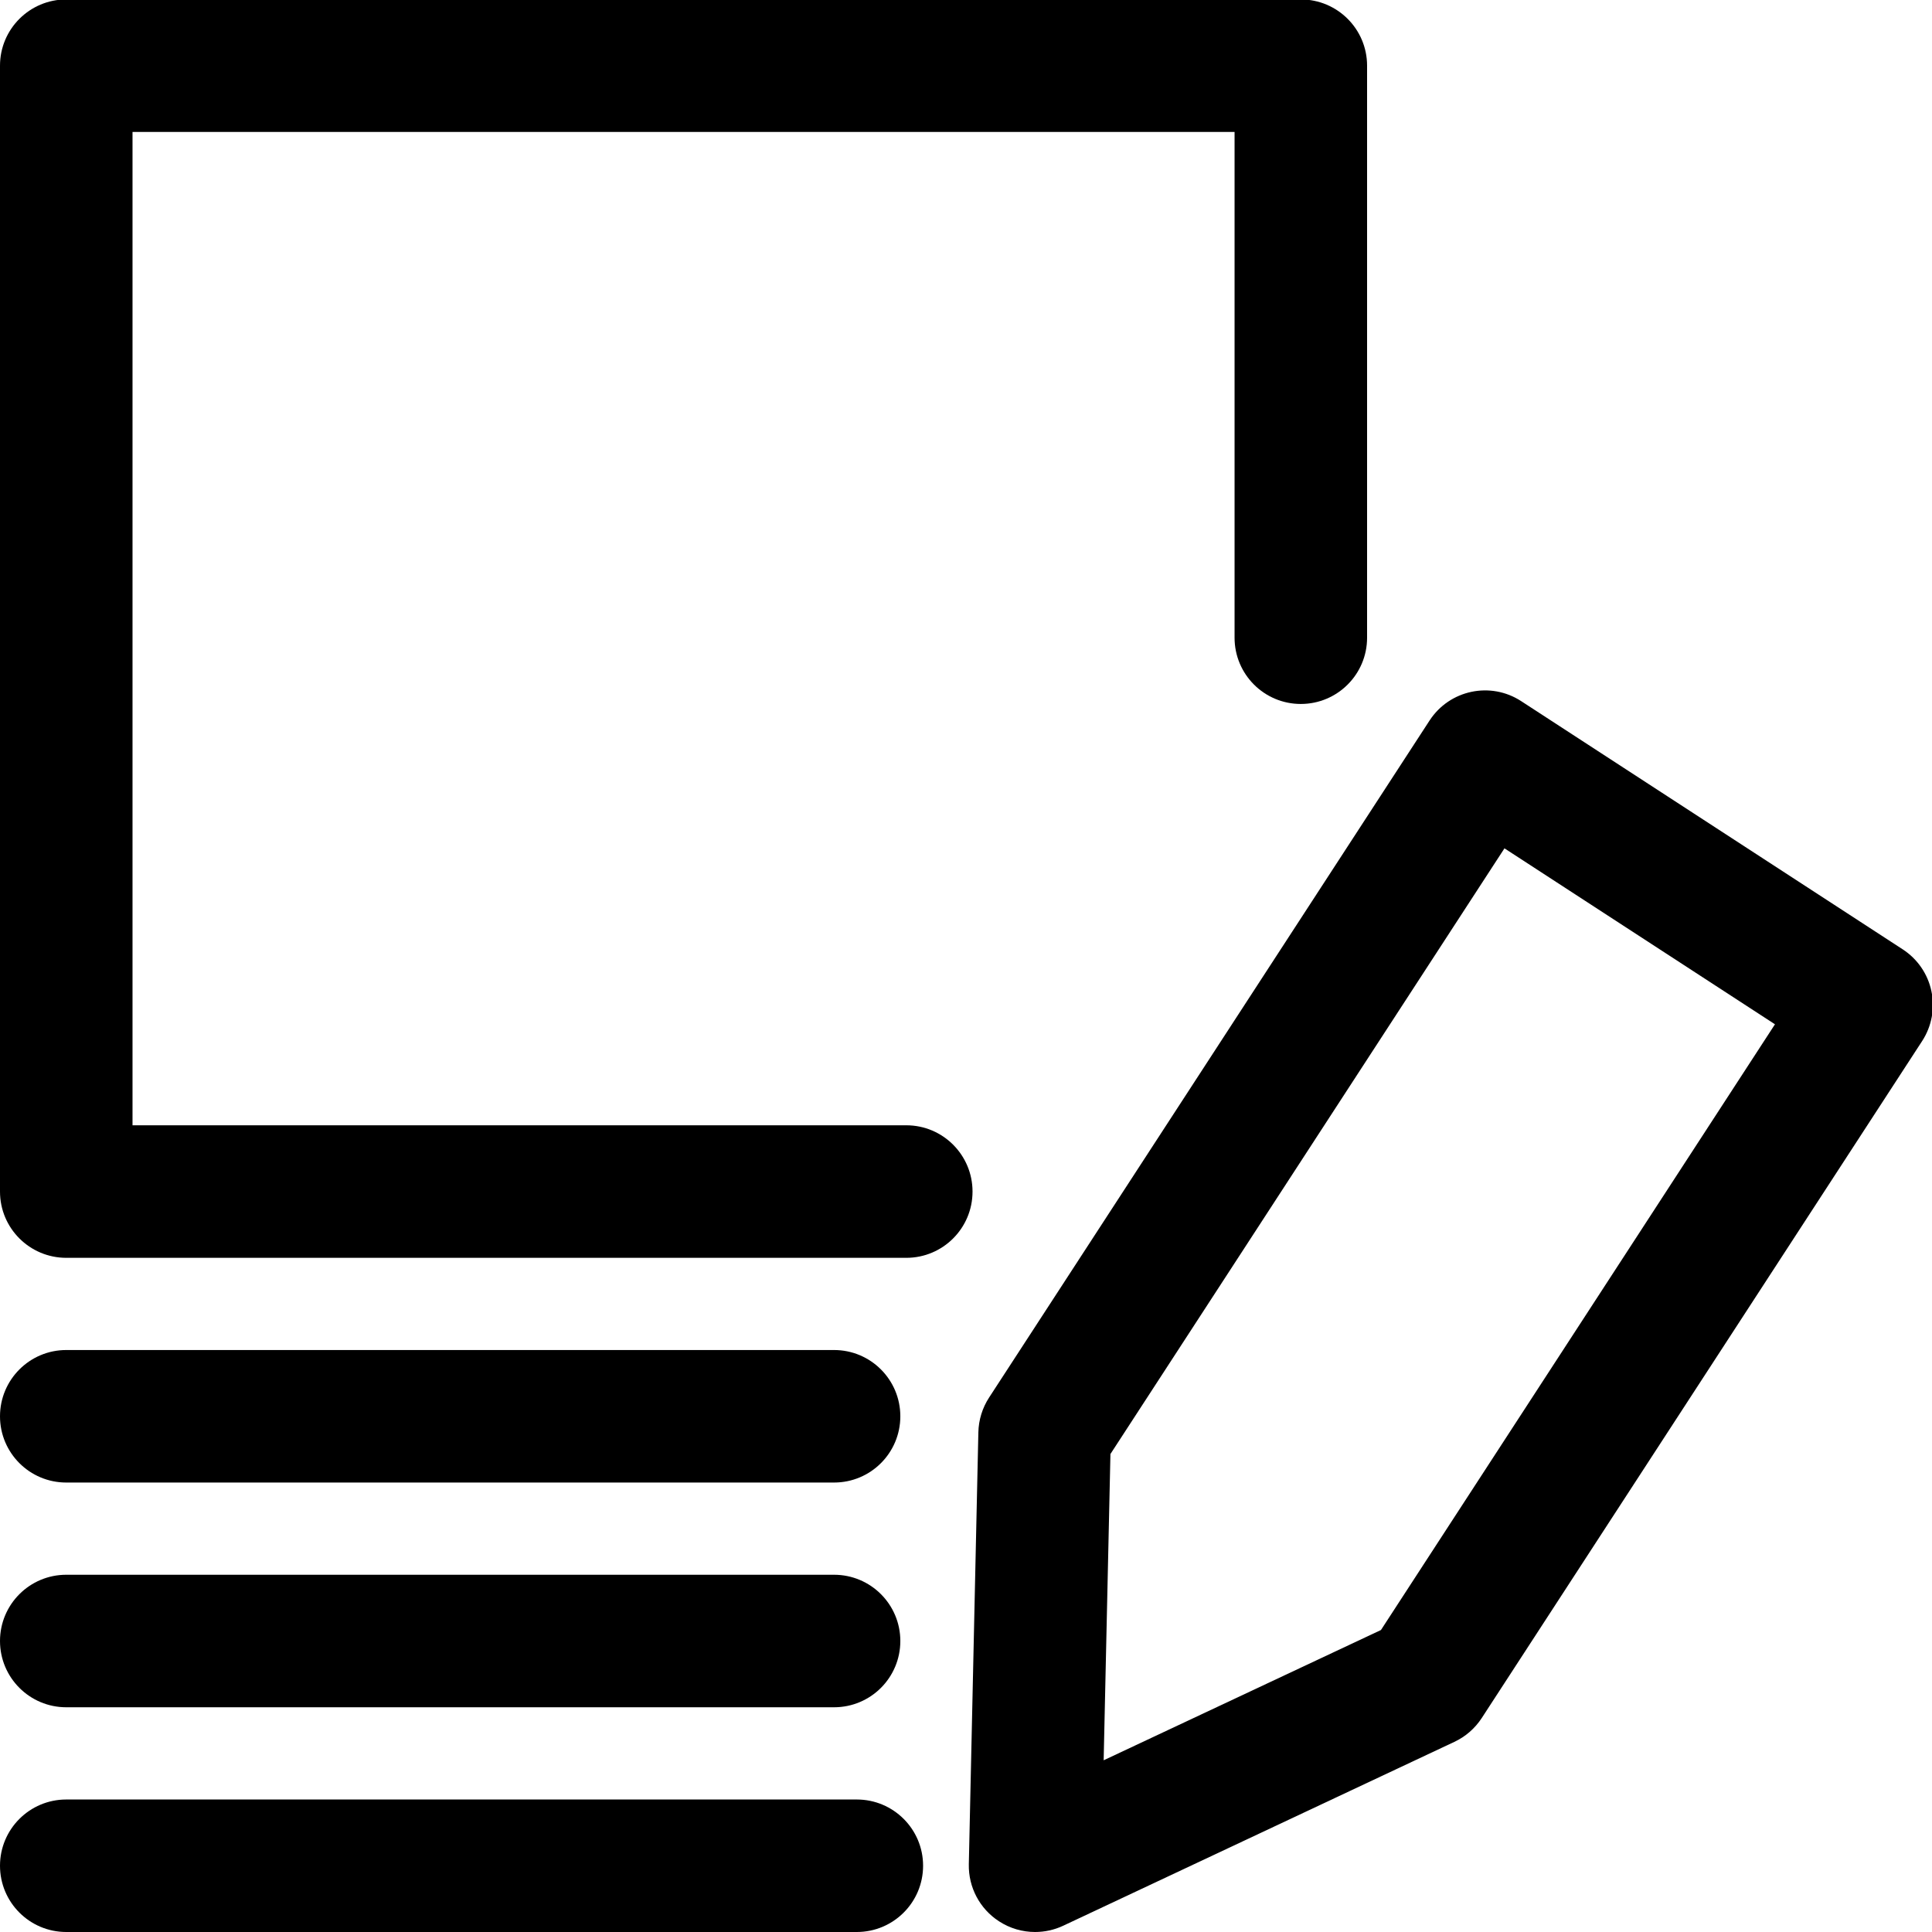
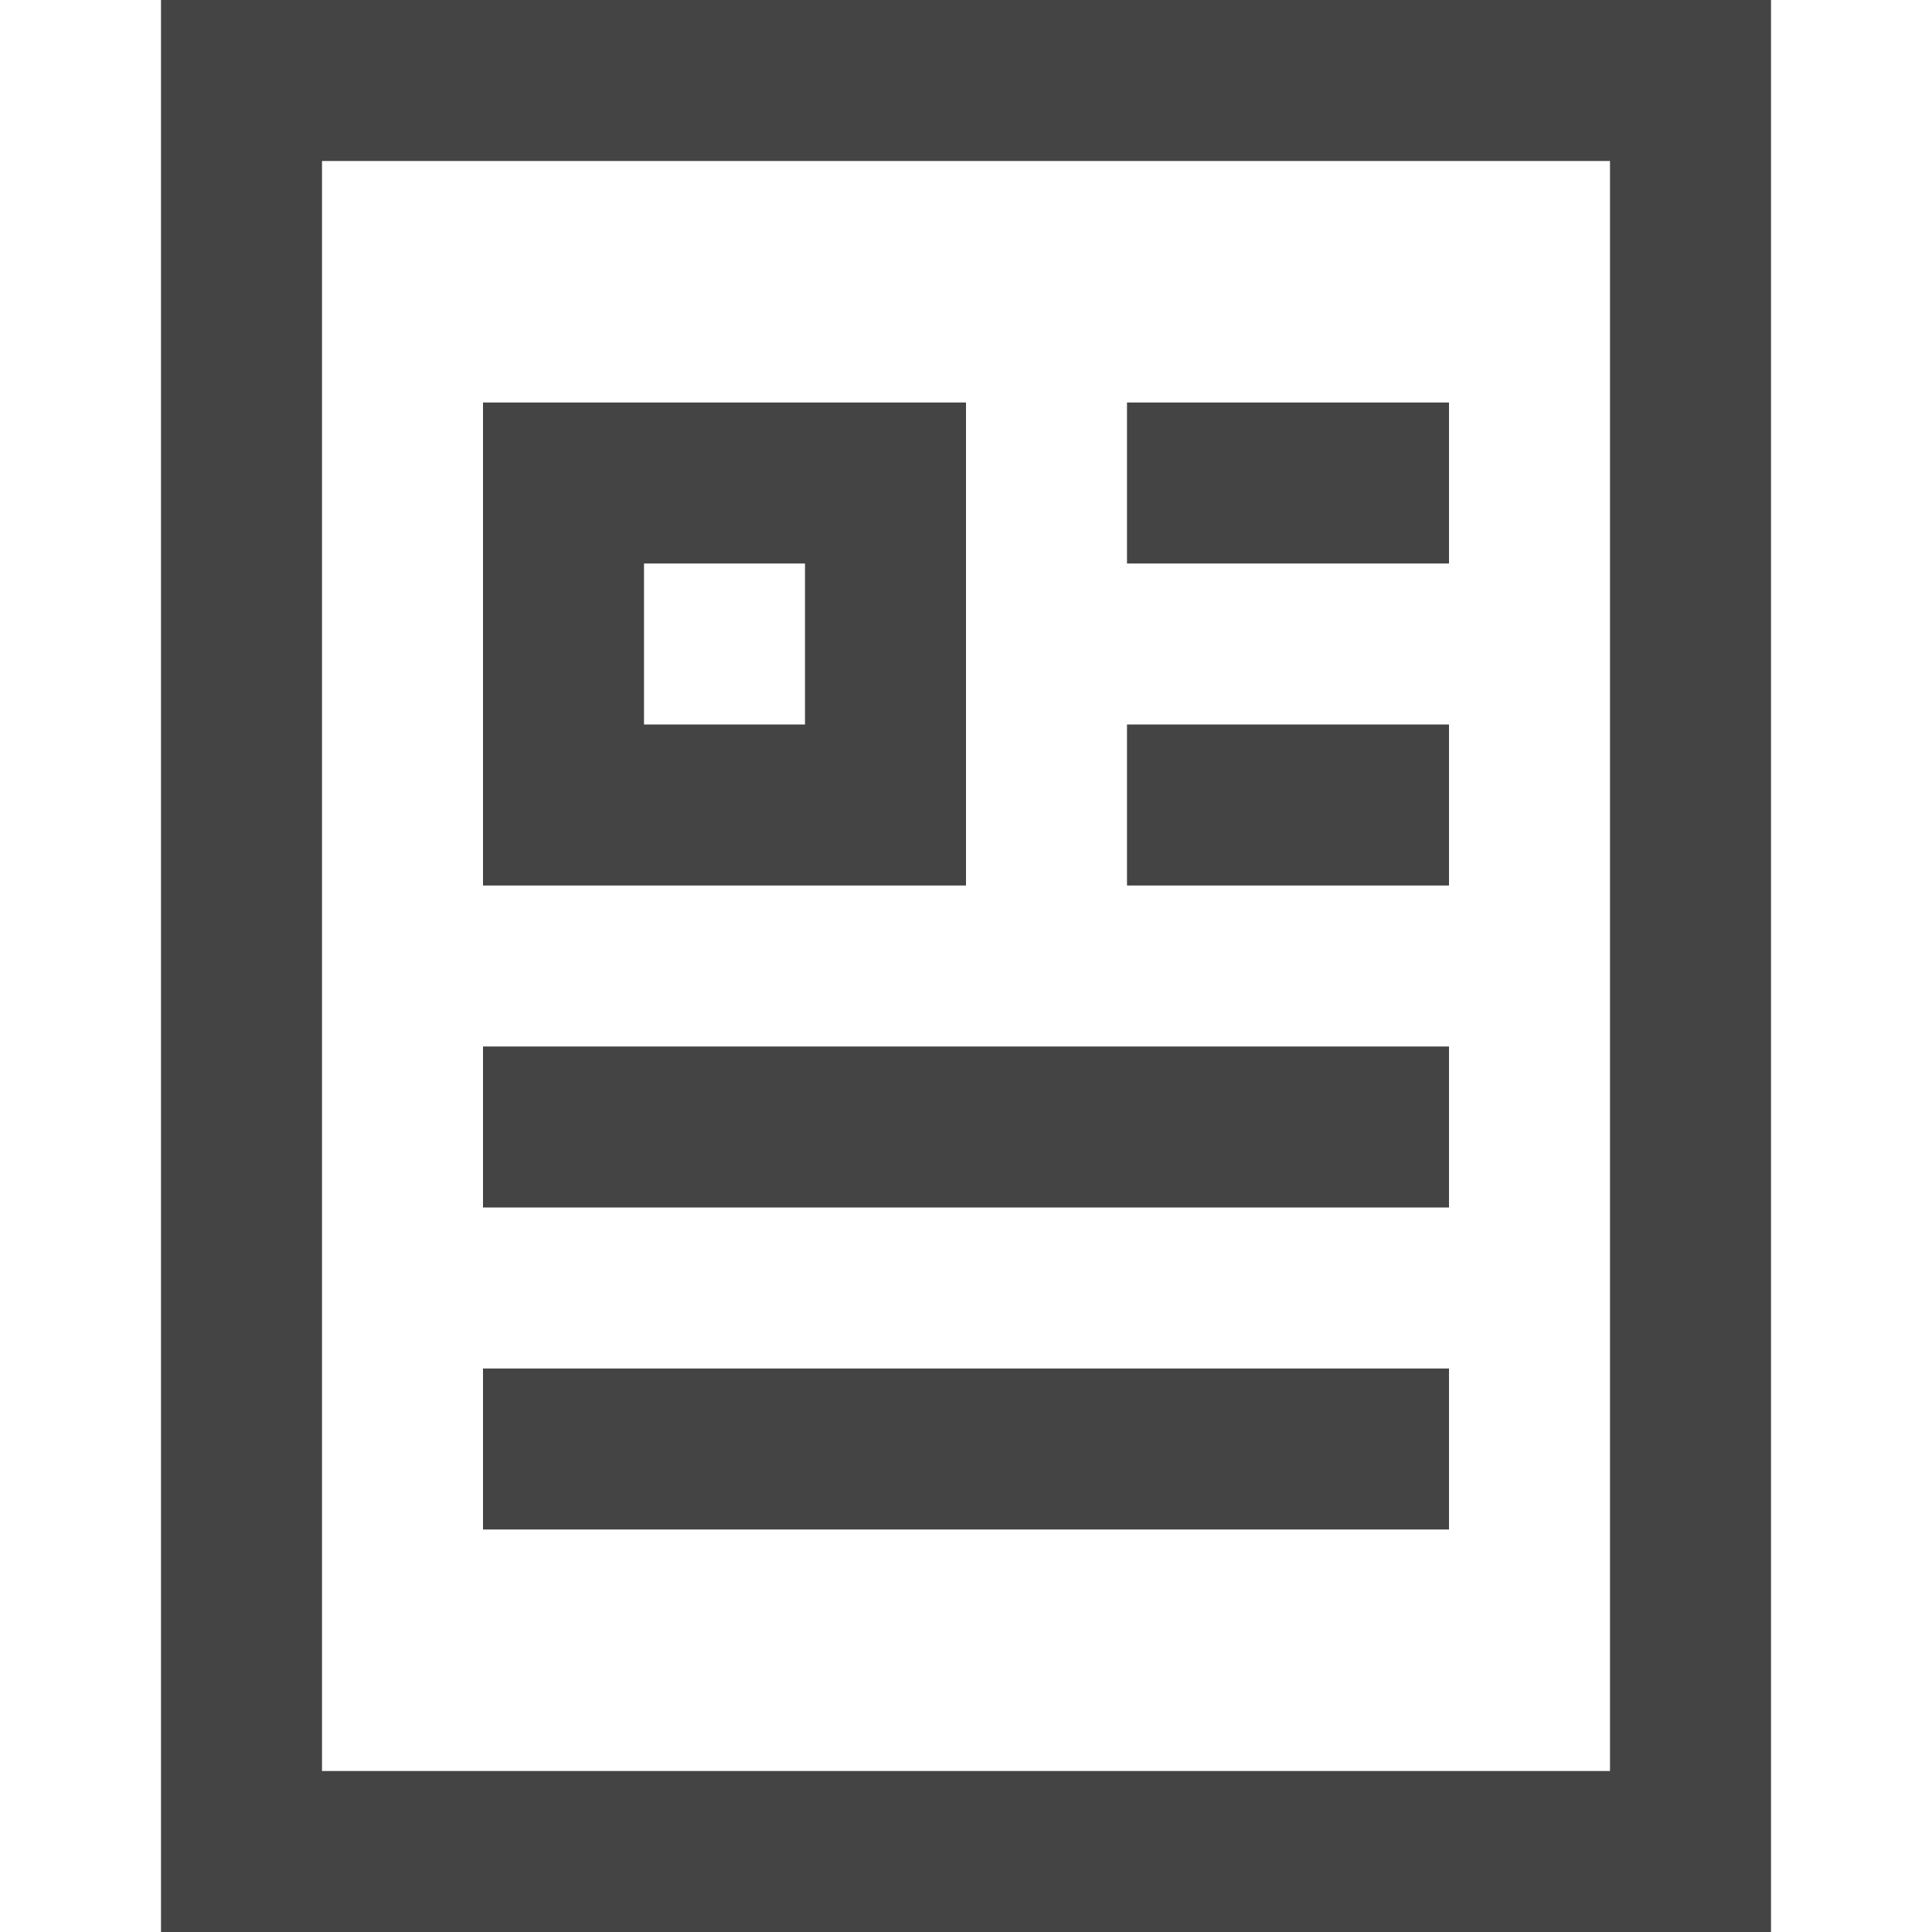
- <svg xmlns="http://www.w3.org/2000/svg" version="1.1" x="0px" y="0px" viewBox="0 0 100 100" enable-background="new 0 0 100 100" xml:space="preserve">
-   <g>
-     <path d="M44.348,93.142H3.429C1.535,93.142,0,94.677,0,96.57C0,98.465,1.535,100,3.429,100h40.919c1.895,0,3.431-1.535,3.431-3.43   C47.779,94.677,46.243,93.142,44.348,93.142z" />
-     <path d="M98.486,49.139l-19.75-12.848c-1.587-1.033-3.71-0.584-4.743,1.005l-22.8,35.044c-0.346,0.534-0.539,1.156-0.553,1.795   l-0.494,22.36c-0.025,1.187,0.563,2.303,1.561,2.95c0.563,0.367,1.214,0.555,1.868,0.555c0.497,0,0.994-0.107,1.457-0.325   l20.243-9.515c0.578-0.27,1.068-0.697,1.418-1.232l22.798-35.045c0.494-0.762,0.668-1.689,0.479-2.579   C99.784,50.413,99.247,49.634,98.486,49.139z M71.478,84.369l-14.353,6.743l0.351-15.852L77.871,43.91l14.001,9.107L71.478,84.369z   " />
-     <path d="M46.911,58.245H6.859V6.829h57.042v26.178c0,1.895,1.535,3.43,3.428,3.43c1.895,0,3.431-1.535,3.431-3.43V3.4   c0-1.894-1.536-3.429-3.431-3.429H3.43C1.536-0.029,0,1.506,0,3.4v58.276c0,1.895,1.536,3.429,3.43,3.429h43.48   c1.894,0,3.428-1.534,3.428-3.429S48.804,58.245,46.911,58.245z" />
-     <path d="M3.429,88.368h39.742c1.896,0,3.43-1.535,3.43-3.43c0-1.894-1.535-3.429-3.43-3.429H3.429C1.535,81.51,0,83.045,0,84.938   C0,86.833,1.535,88.368,3.429,88.368z" />
-     <path d="M3.429,76.736h39.742c1.896,0,3.43-1.535,3.43-3.428c0-1.896-1.535-3.431-3.43-3.431H3.429C1.535,69.878,0,71.413,0,73.309   C0,75.201,1.535,76.736,3.429,76.736z" />
+ <svg xmlns="http://www.w3.org/2000/svg" class="nc-icon outline" x="0px" y="0px" width="24px" height="24px" viewBox="0 0 24 24">
+   <g transform="translate(0, 0)">
+     <rect x="3" y="1" fill="none" stroke="#444444" stroke-width="2" stroke-linecap="square" stroke-miterlimit="10" width="18" height="22" stroke-linejoin="miter" />
+     <line data-color="color-2" fill="none" stroke="#444444" stroke-width="2" stroke-linecap="square" stroke-miterlimit="10" x1="15" y1="6" x2="17" y2="6" stroke-linejoin="miter" />
+     <line data-color="color-2" fill="none" stroke="#444444" stroke-width="2" stroke-linecap="square" stroke-miterlimit="10" x1="15" y1="10" x2="17" y2="10" stroke-linejoin="miter" />
+     <line data-color="color-2" fill="none" stroke="#444444" stroke-width="2" stroke-linecap="square" stroke-miterlimit="10" x1="7" y1="14" x2="17" y2="14" stroke-linejoin="miter" />
+     <line data-color="color-2" fill="none" stroke="#444444" stroke-width="2" stroke-linecap="square" stroke-miterlimit="10" x1="7" y1="18" x2="17" y2="18" stroke-linejoin="miter" />
+     <rect data-color="color-2" x="7" y="6" fill="none" stroke="#444444" stroke-width="2" stroke-linecap="square" stroke-miterlimit="10" width="4" height="4" stroke-linejoin="miter" />
  </g>
</svg>
